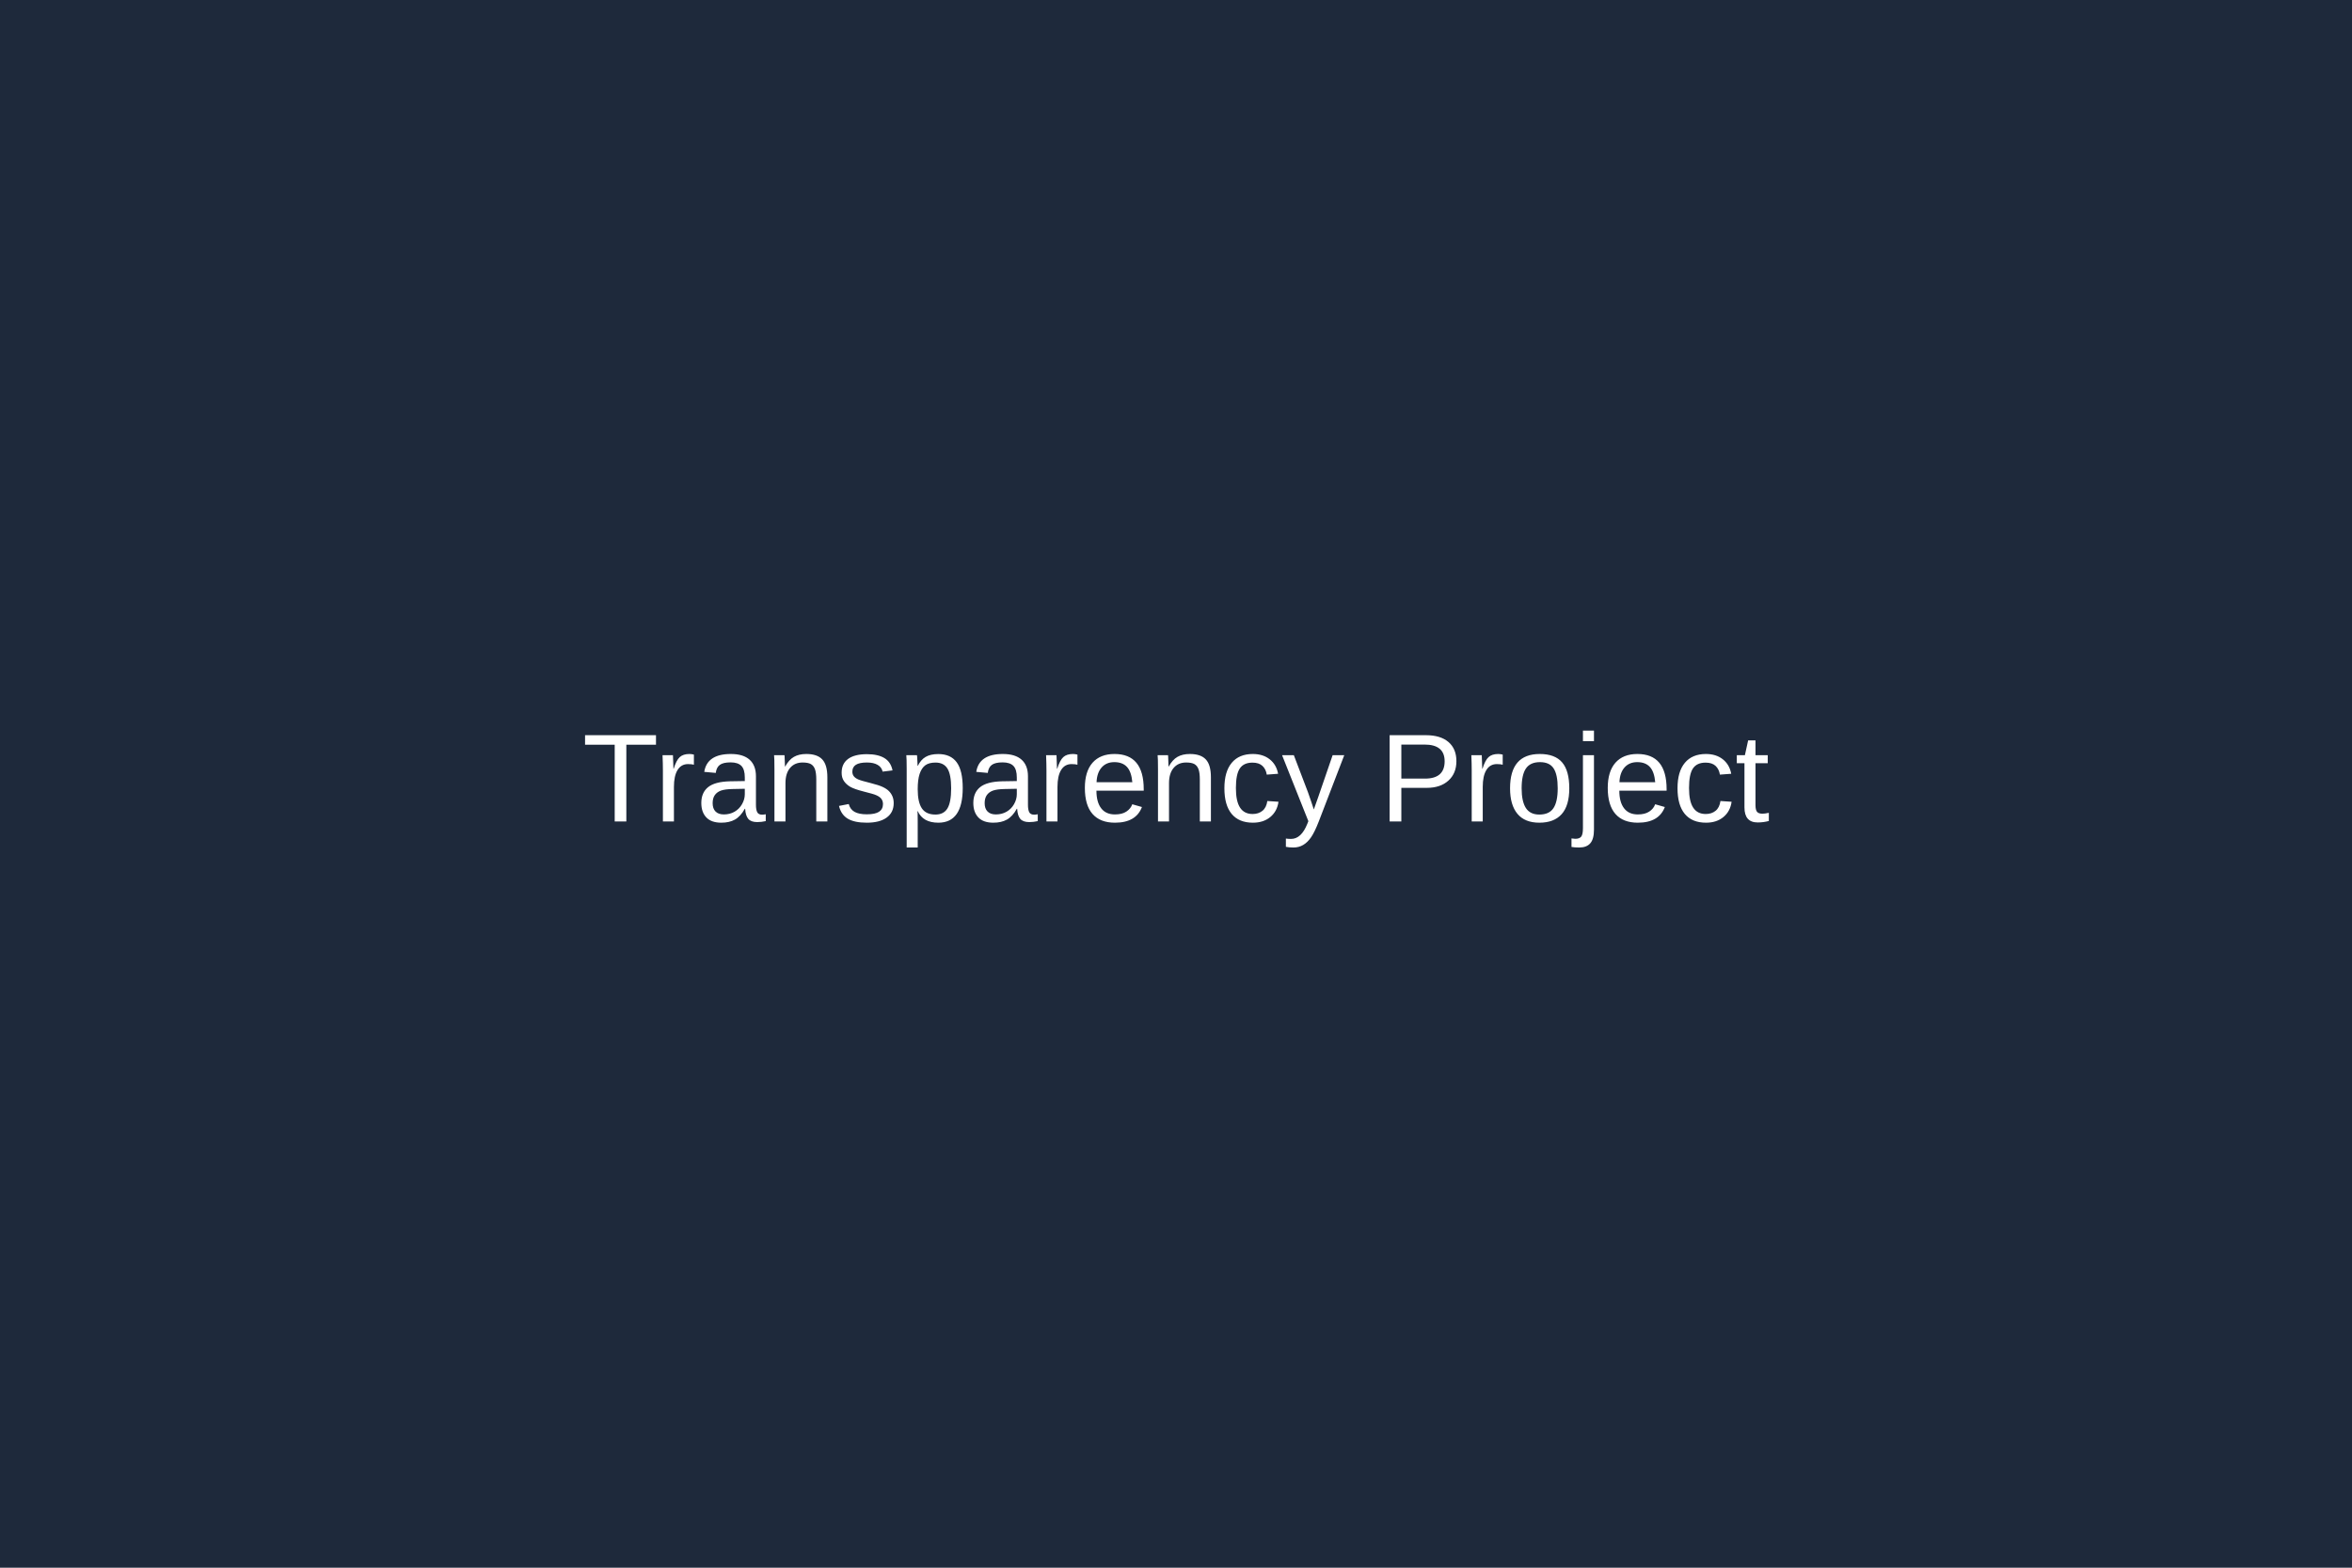
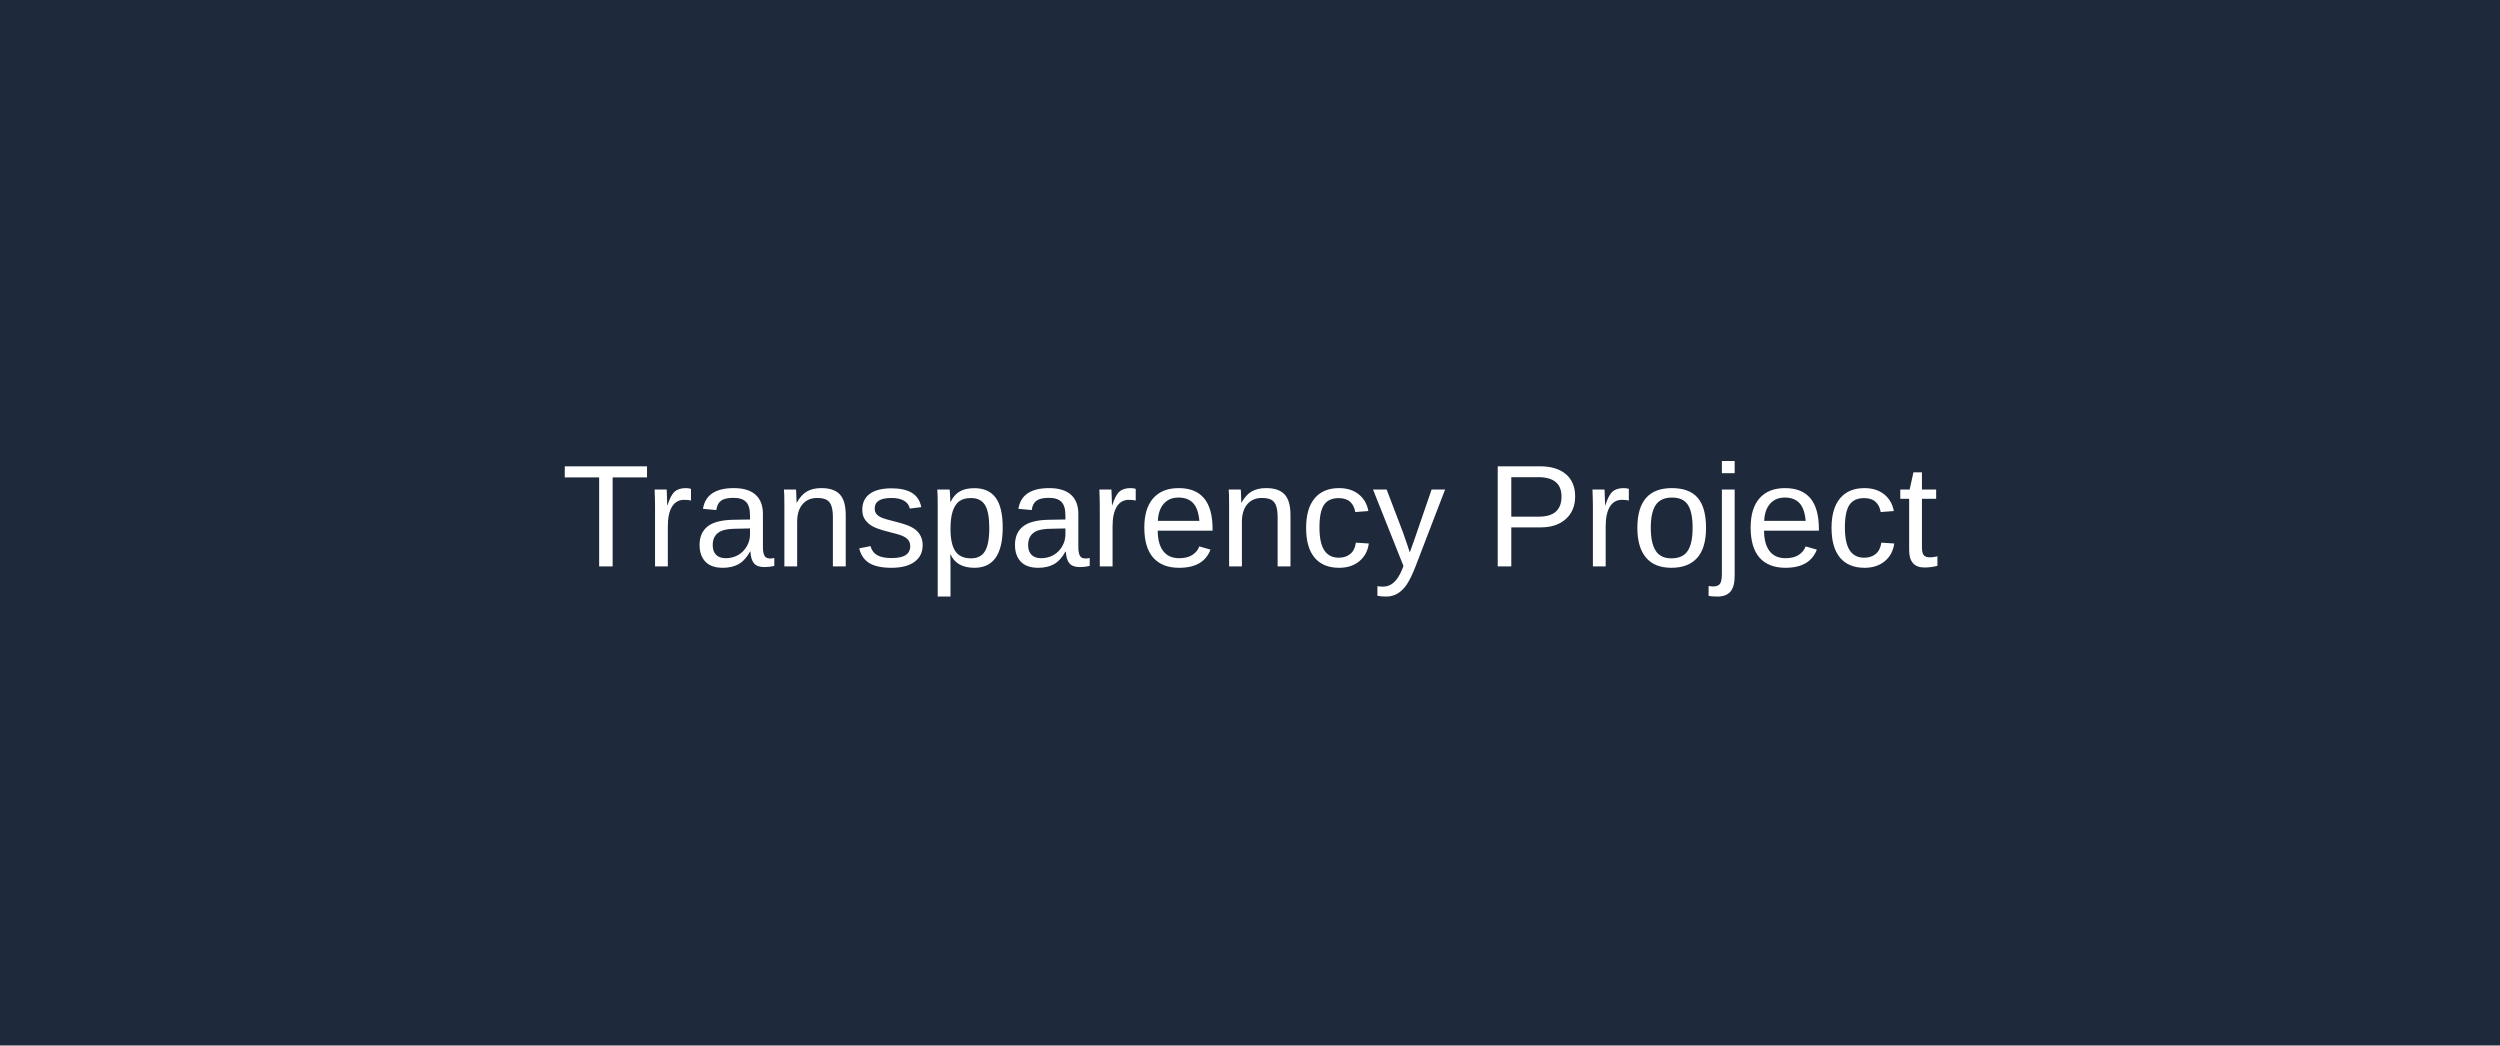
- <svg xmlns="http://www.w3.org/2000/svg" width="600" height="400">
+ <svg xmlns="http://www.w3.org/2000/svg" width="550" height="230">
  <rect width="100%" height="100%" fill="#1E293B" />
  <text x="50%" y="50%" fill="white" font-size="32" font-family="Arial" text-anchor="middle" dy=".3em">
Transparency Project
</text>
</svg>
